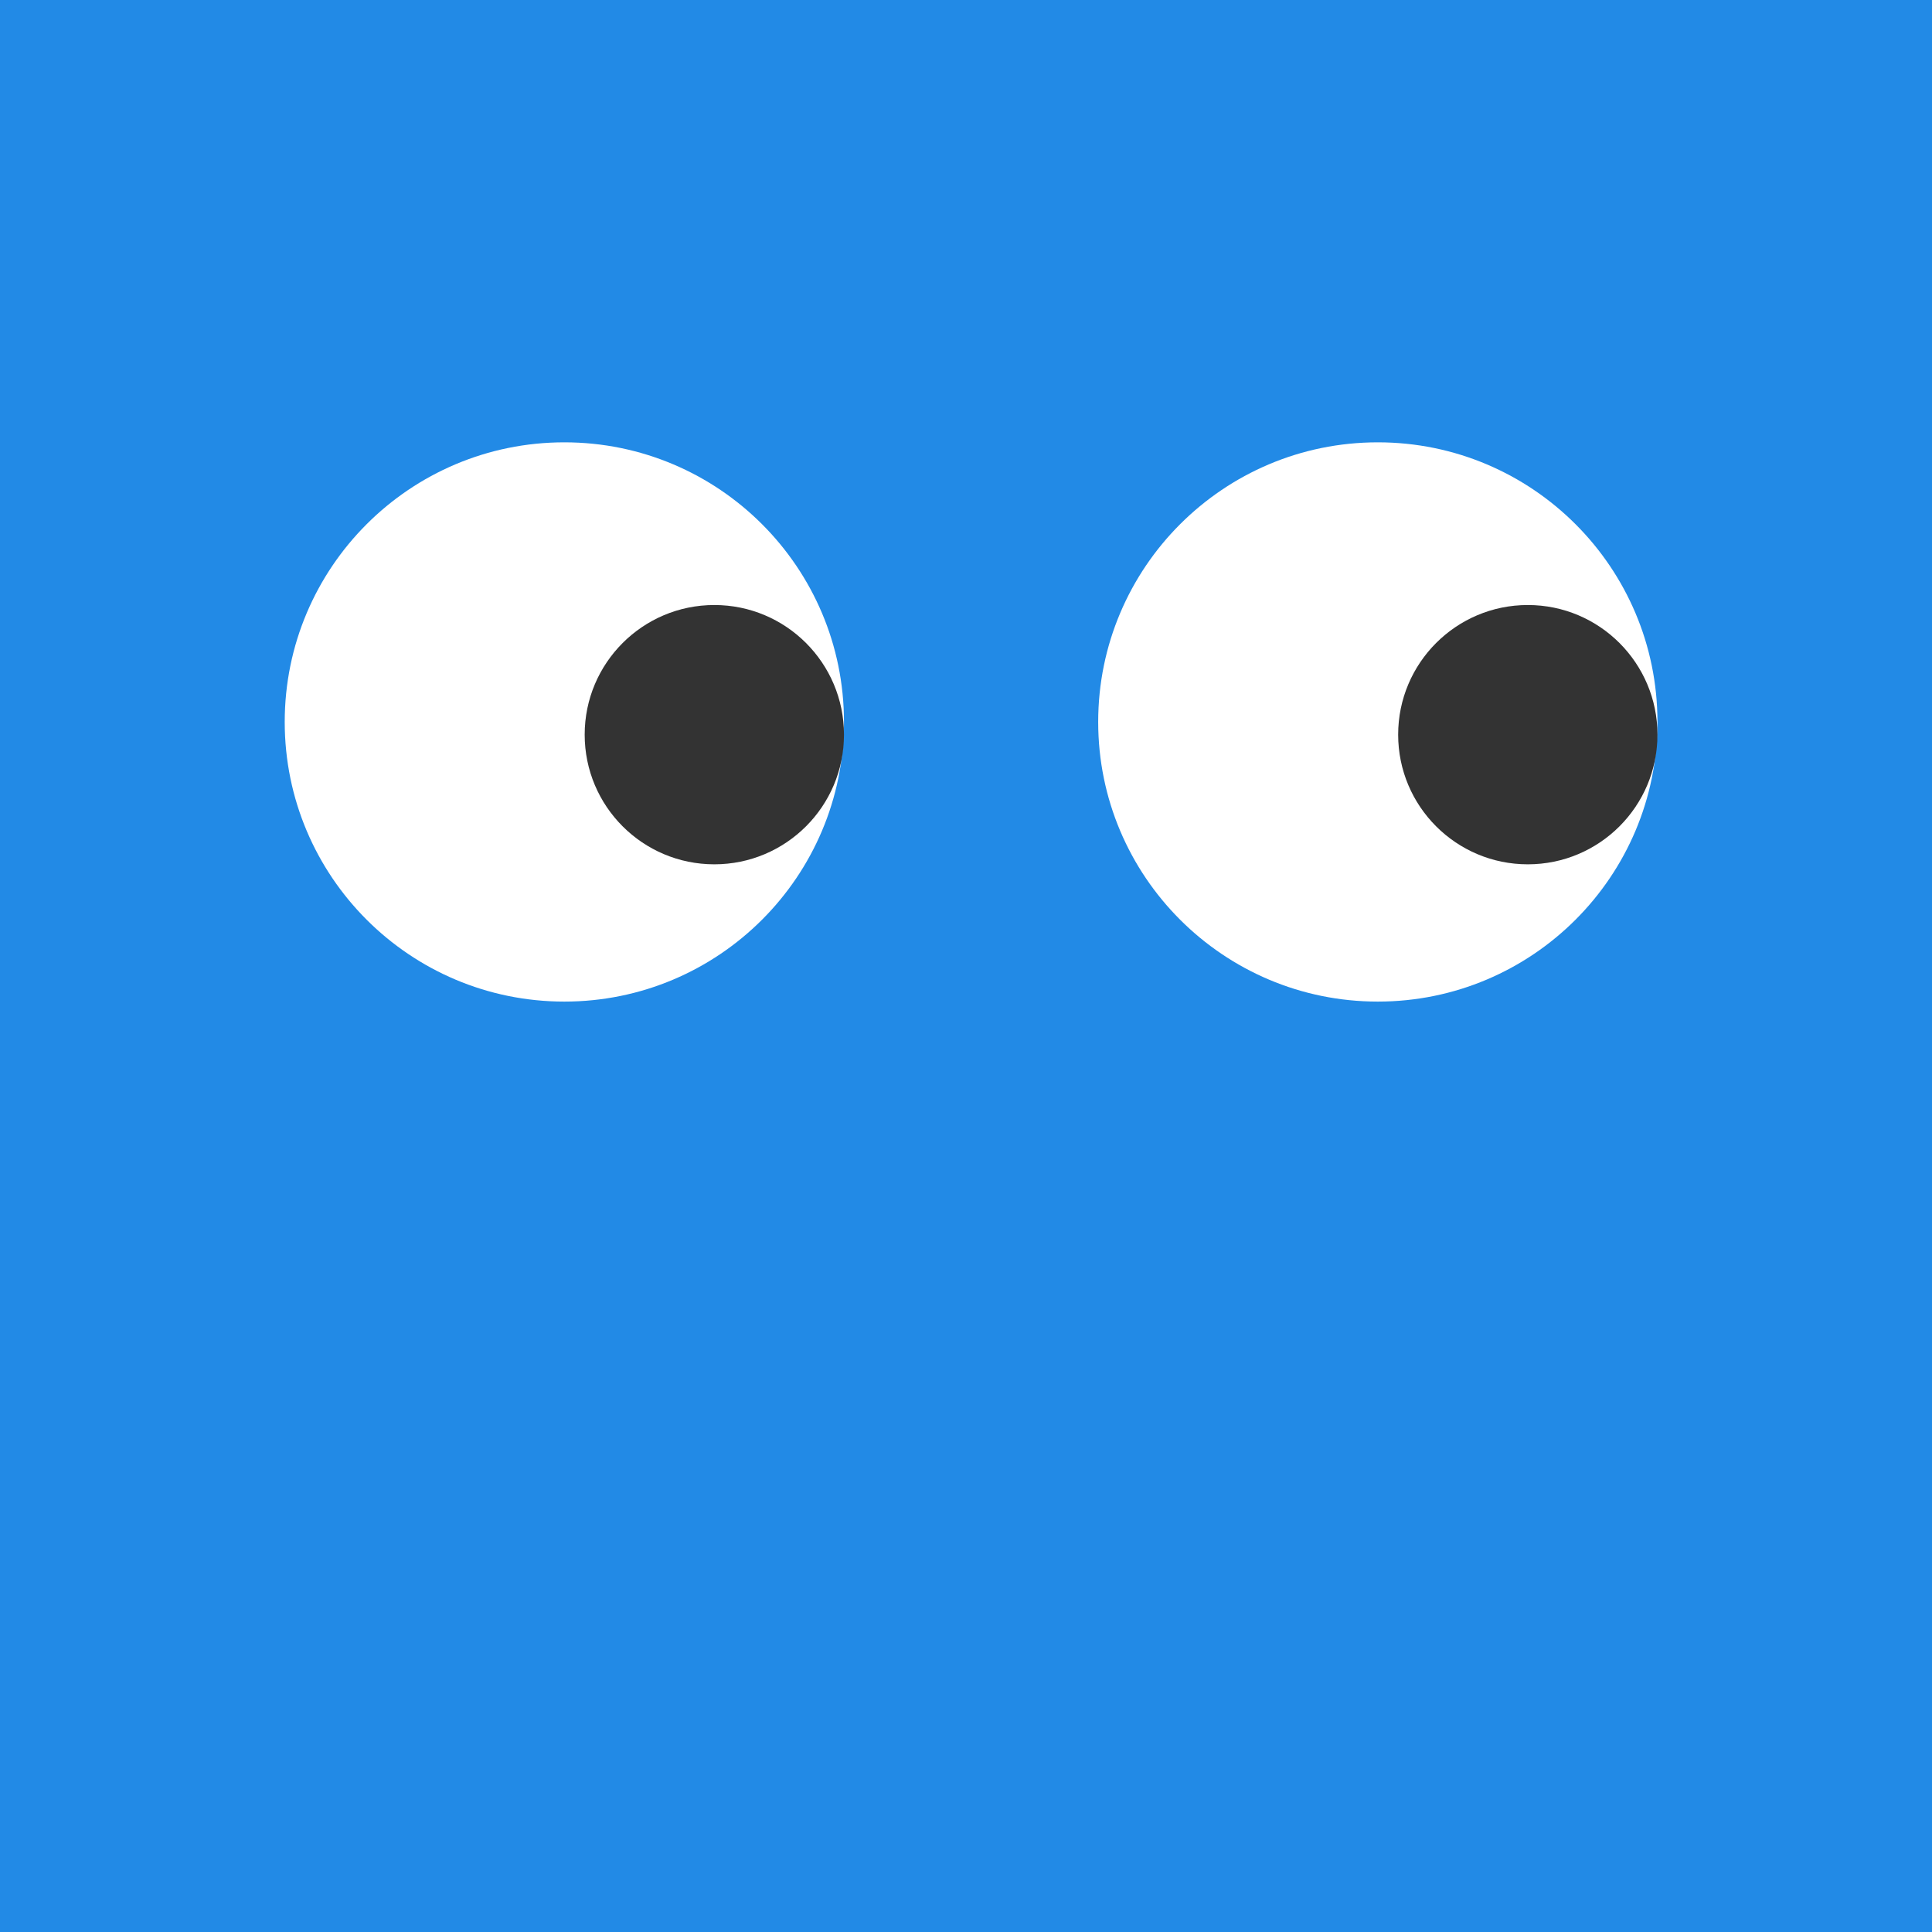
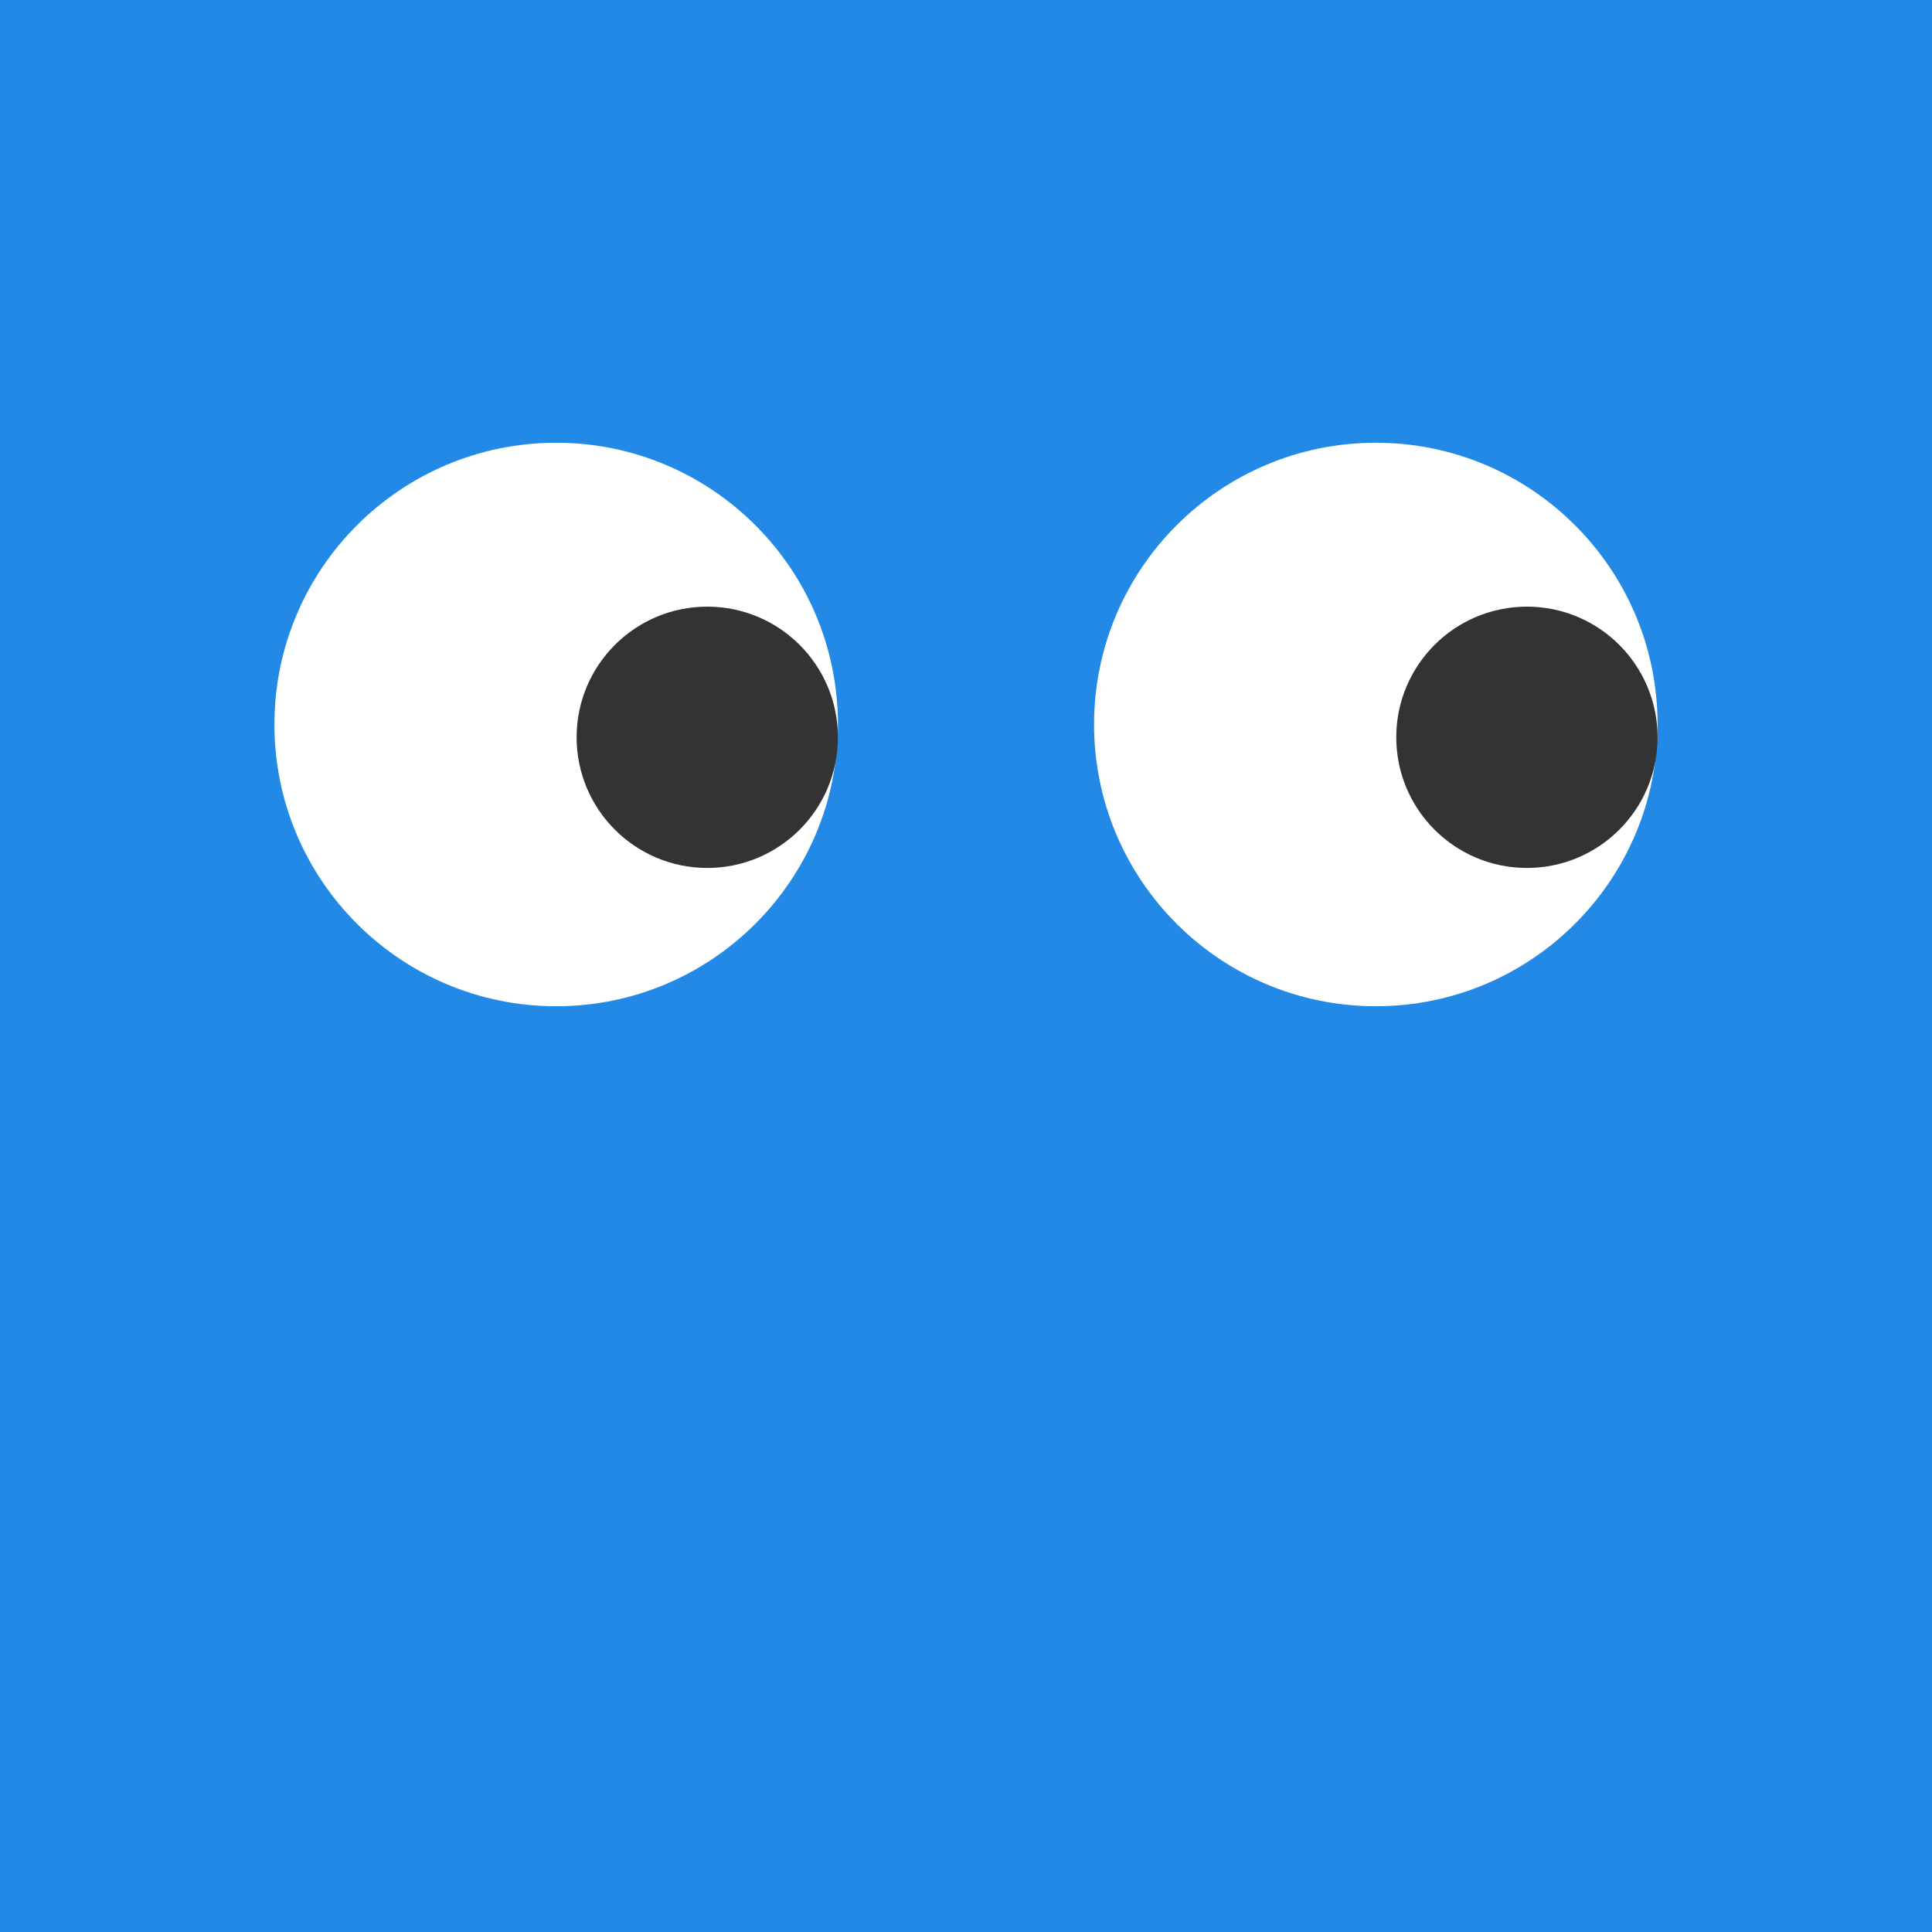
- <svg xmlns="http://www.w3.org/2000/svg" viewBox="0 0 380 380">
-   <style>.a{fill:#fff}.b{fill:#333}</style>
-   <path fill="#228ae6" d="M0 0h380v380H0z" />
-   <circle class="a" cx="111" cy="142" r="55" />
-   <circle class="b" cx="140.5" cy="144.5" r="25.5" />
-   <circle class="a" cx="271" cy="142" r="55" />
-   <circle class="b" cx="300.5" cy="144.5" r="25.5" />
+ <svg xmlns="http://www.w3.org/2000/svg" style="isolation:isolate" viewBox="0 0 24 24">
+   <path fill="#228ae6" d="M0 0h24v24H0V0Z" />
+   <circle cx="6.909" cy="9" r="3.5" fill="#FFF" />
+   <circle cx="8.786" cy="9.159" r="1.623" fill="#333" />
+   <circle cx="17.091" cy="9" r="3.5" fill="#FFF" />
+   <circle cx="18.968" cy="9.159" r="1.623" fill="#333" />
</svg>
